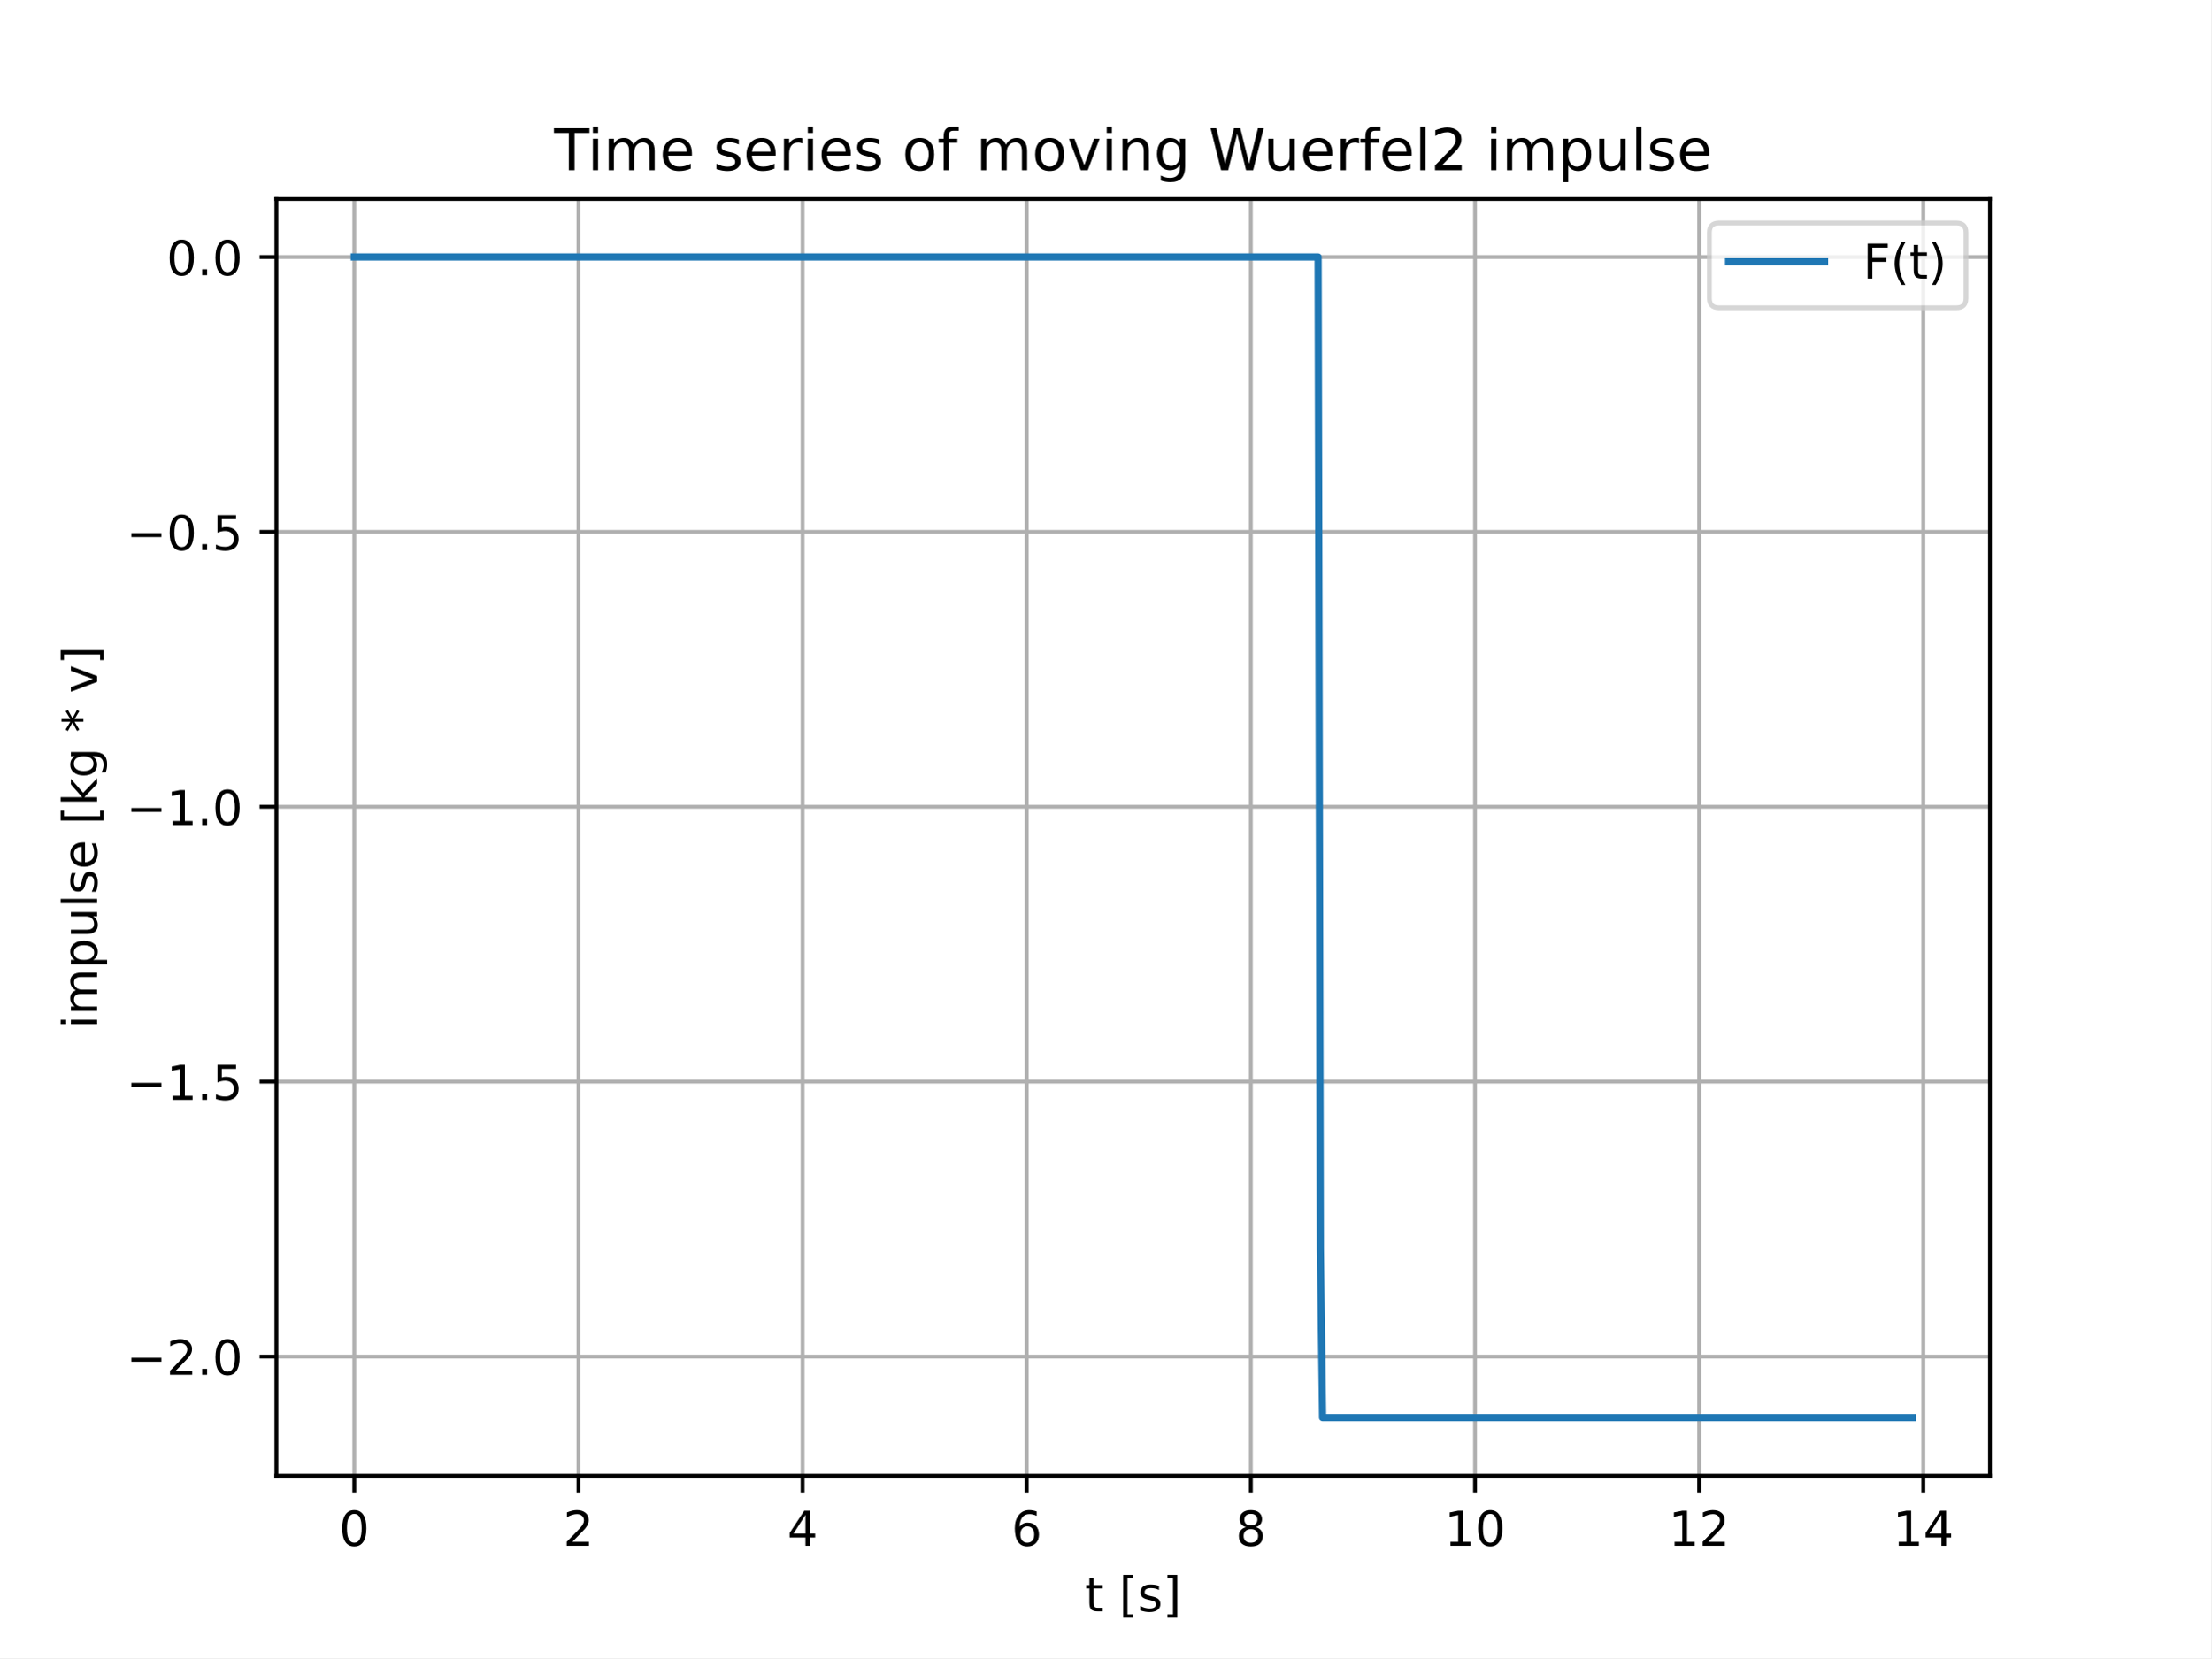
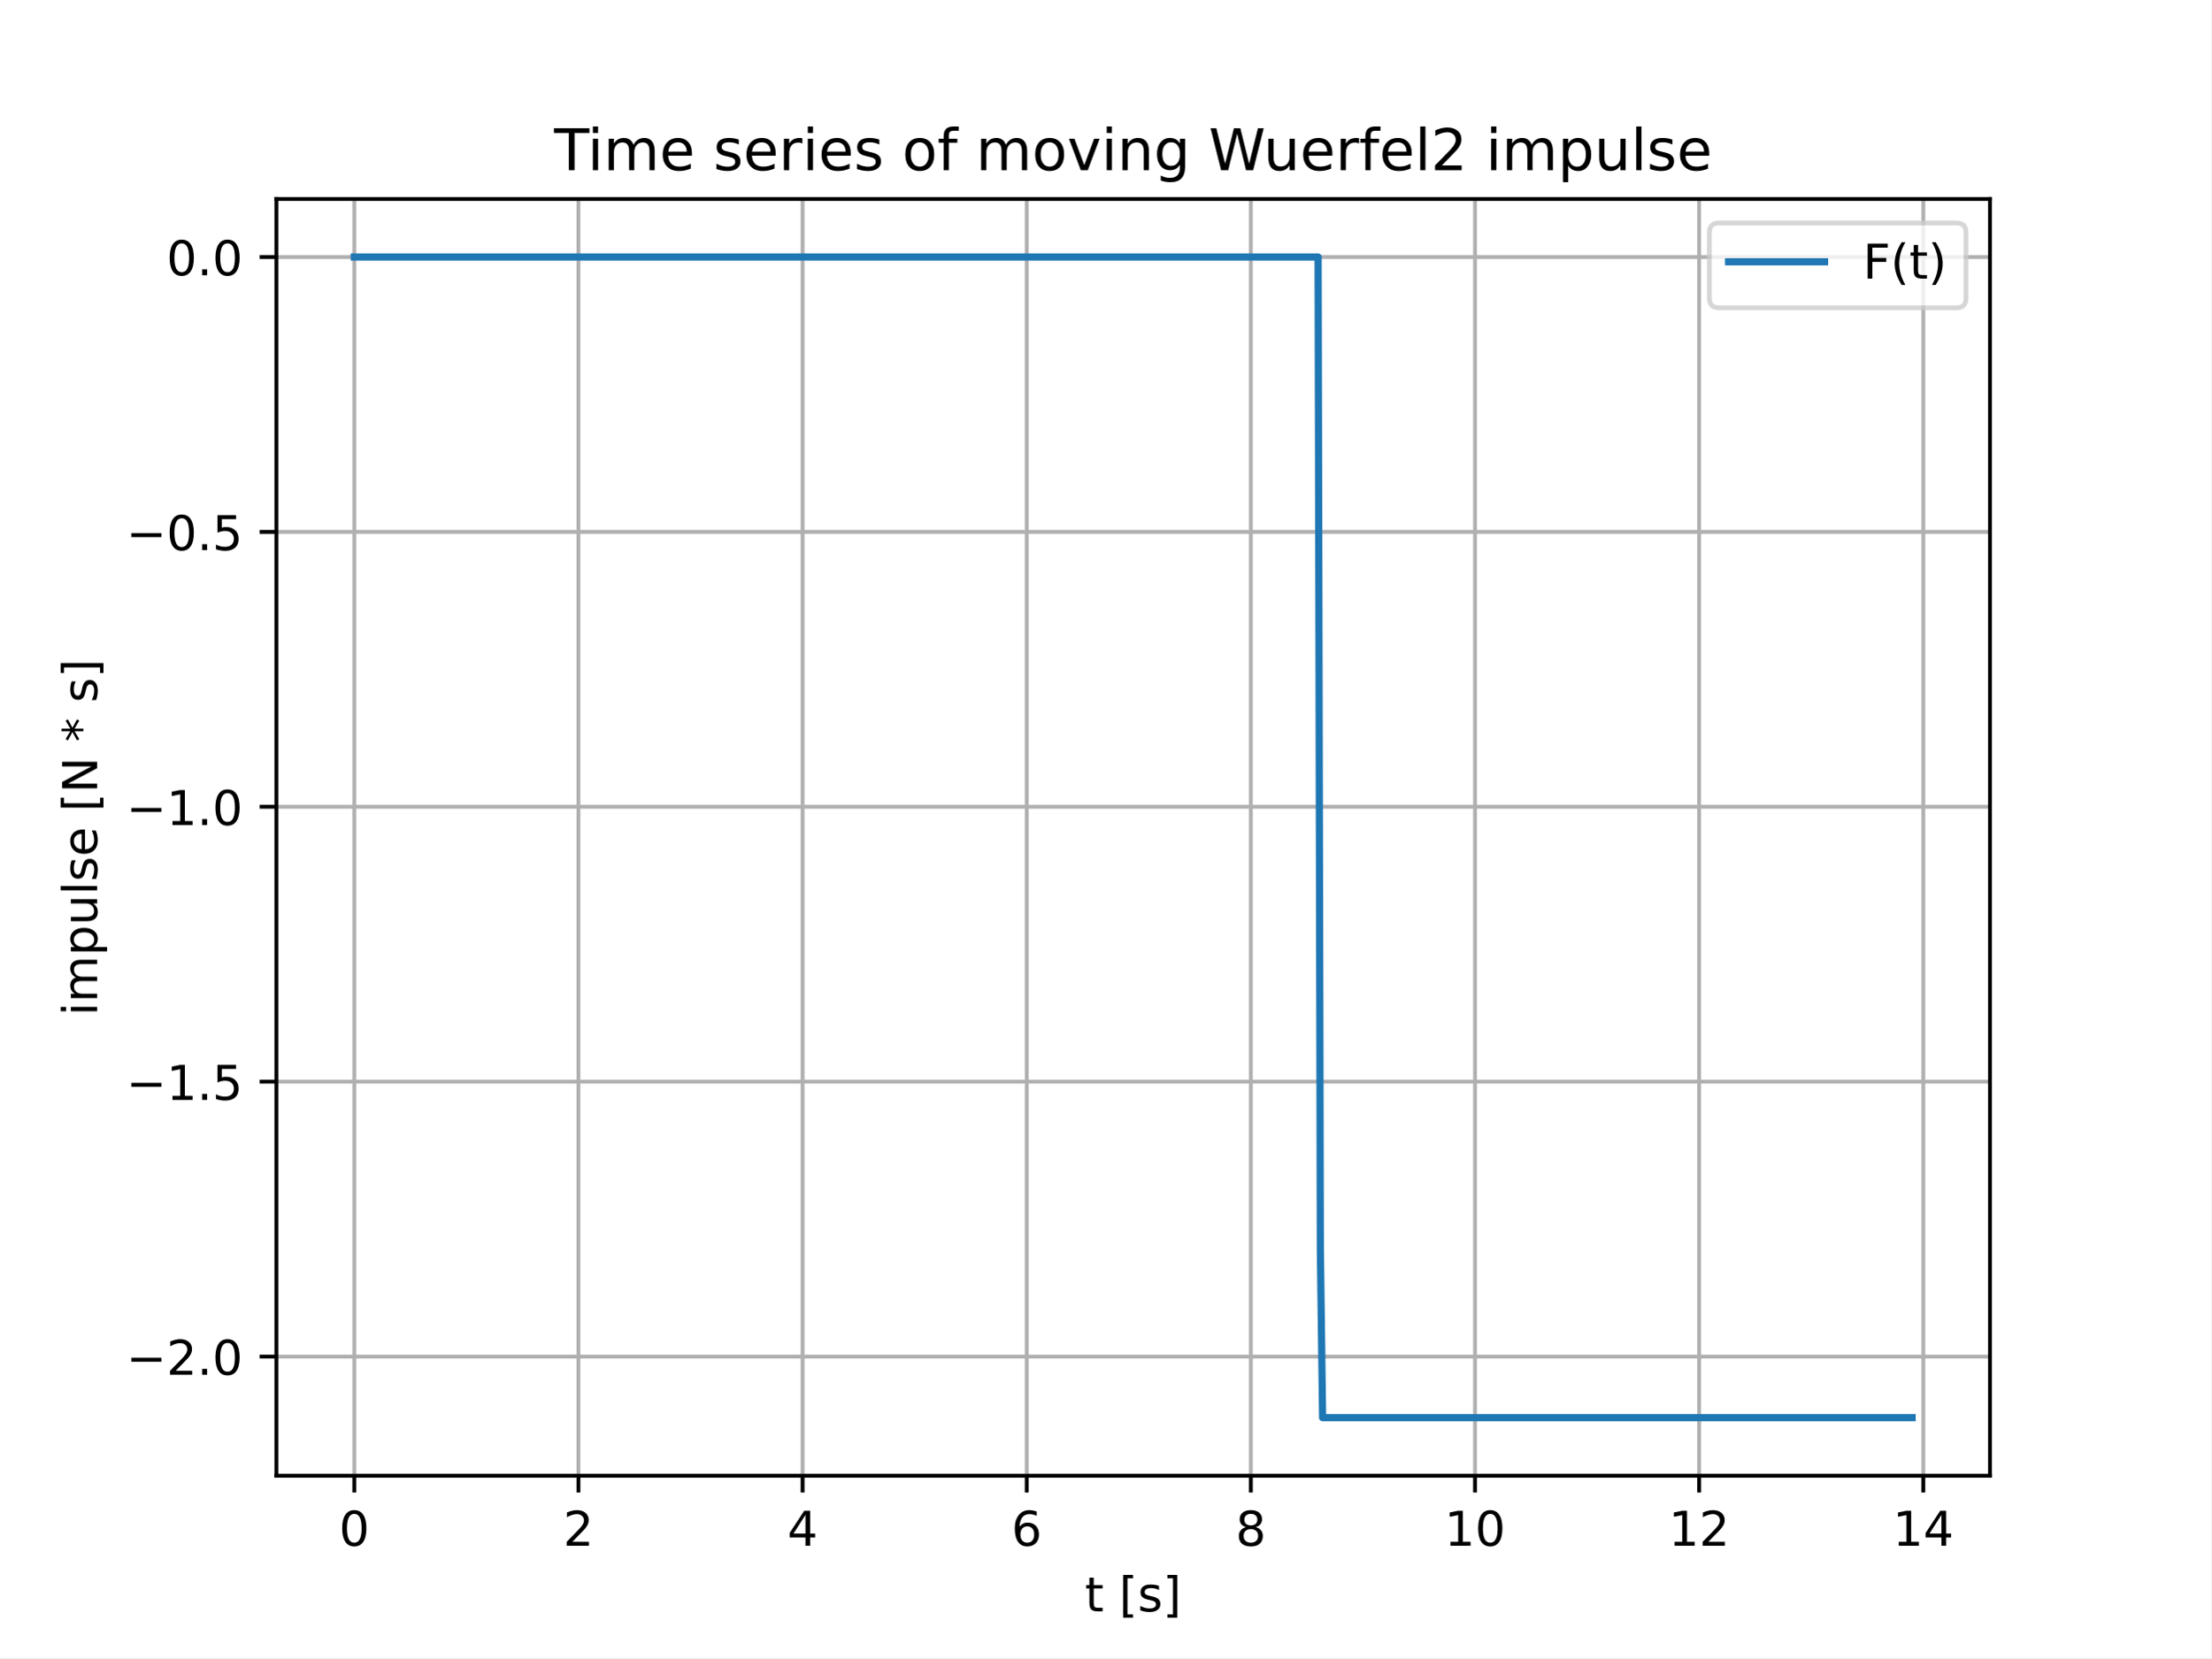
<svg xmlns="http://www.w3.org/2000/svg" xmlns:xlink="http://www.w3.org/1999/xlink" width="460.8pt" height="345.6pt" viewBox="0 0 460.8 345.6" version="1.1">
  <defs>
    <style type="text/css">*{stroke-linejoin: round; stroke-linecap: butt}</style>
  </defs>
  <g id="figure_1">
    <g id="patch_1">
      <path d="M 0 345.6  L 460.8 345.6  L 460.8 0  L 0 0  z " style="fill: #ffffff" />
    </g>
    <g id="axes_1">
      <g id="patch_2">
        <path d="M 57.6 307.584  L 414.72 307.584  L 414.72 41.472  L 57.6 41.472  z " style="fill: #ffffff" />
      </g>
      <g id="matplotlib.axis_1">
        <g id="xtick_1">
          <g id="line2d_1">
-             <path d="M 73.833 307.584  L 73.833 41.472  " clip-path="url(#p57dca1e21e)" style="fill: none; stroke: #b0b0b0; stroke-width: 0.8; stroke-linecap: square" />
+             <path d="M 73.833 307.584  L 73.833 41.472  " clip-path="url(#pdcf7d4b71a)" style="fill: none; stroke: #b0b0b0; stroke-width: 0.8; stroke-linecap: square" />
          </g>
          <g id="line2d_2">
            <defs>
-               <path id="ma1b59cd57a" d="M 0 0  L 0 3.5  " style="stroke: #000000; stroke-width: 0.8" />
+               <path id="m8718cb7ab6" d="M 0 0  L 0 3.5  " style="stroke: #000000; stroke-width: 0.8" />
            </defs>
            <g>
-               <use xlink:href="#ma1b59cd57a" x="73.833" y="307.584" style="stroke: #000000; stroke-width: 0.8" />
+               <use xlink:href="#m8718cb7ab6" x="73.833" y="307.584" style="stroke: #000000; stroke-width: 0.8" />
            </g>
          </g>
          <g id="text_1">
            <g transform="translate(70.65148 322.1824) scale(0.1 -0.1)">
              <defs>
                <path id="DejaVuSans-30" d="M 2034 4250  Q 1547 4250 1301 3770  Q 1056 3291 1056 2328  Q 1056 1369 1301 889  Q 1547 409 2034 409  Q 2525 409 2770 889  Q 3016 1369 3016 2328  Q 3016 3291 2770 3770  Q 2525 4250 2034 4250  z M 2034 4750  Q 2819 4750 3233 4129  Q 3647 3509 3647 2328  Q 3647 1150 3233 529  Q 2819 -91 2034 -91  Q 1250 -91 836 529  Q 422 1150 422 2328  Q 422 3509 836 4129  Q 1250 4750 2034 4750  z " transform="scale(0.015625)" />
              </defs>
              <use xlink:href="#DejaVuSans-30" />
            </g>
          </g>
        </g>
        <g id="xtick_2">
          <g id="line2d_3">
-             <path d="M 120.546 307.584  L 120.546 41.472  " clip-path="url(#p57dca1e21e)" style="fill: none; stroke: #b0b0b0; stroke-width: 0.8; stroke-linecap: square" />
+             <path d="M 120.546 307.584  L 120.546 41.472  " clip-path="url(#pdcf7d4b71a)" style="fill: none; stroke: #b0b0b0; stroke-width: 0.8; stroke-linecap: square" />
          </g>
          <g id="line2d_4">
            <g>
-               <use xlink:href="#ma1b59cd57a" x="120.546" y="307.584" style="stroke: #000000; stroke-width: 0.8" />
+               <use xlink:href="#m8718cb7ab6" x="120.546" y="307.584" style="stroke: #000000; stroke-width: 0.8" />
            </g>
          </g>
          <g id="text_2">
            <g transform="translate(117.3644 322.1824) scale(0.1 -0.1)">
              <defs>
                <path id="DejaVuSans-32" d="M 1228 531  L 3431 531  L 3431 0  L 469 0  L 469 531  Q 828 903 1448 1529  Q 2069 2156 2228 2338  Q 2531 2678 2651 2914  Q 2772 3150 2772 3378  Q 2772 3750 2511 3984  Q 2250 4219 1831 4219  Q 1534 4219 1204 4116  Q 875 4013 500 3803  L 500 4441  Q 881 4594 1212 4672  Q 1544 4750 1819 4750  Q 2544 4750 2975 4387  Q 3406 4025 3406 3419  Q 3406 3131 3298 2873  Q 3191 2616 2906 2266  Q 2828 2175 2409 1742  Q 1991 1309 1228 531  z " transform="scale(0.015625)" />
              </defs>
              <use xlink:href="#DejaVuSans-32" />
            </g>
          </g>
        </g>
        <g id="xtick_3">
          <g id="line2d_5">
-             <path d="M 167.258 307.584  L 167.258 41.472  " clip-path="url(#p57dca1e21e)" style="fill: none; stroke: #b0b0b0; stroke-width: 0.8; stroke-linecap: square" />
+             <path d="M 167.258 307.584  L 167.258 41.472  " clip-path="url(#pdcf7d4b71a)" style="fill: none; stroke: #b0b0b0; stroke-width: 0.8; stroke-linecap: square" />
          </g>
          <g id="line2d_6">
            <g>
-               <use xlink:href="#ma1b59cd57a" x="167.258" y="307.584" style="stroke: #000000; stroke-width: 0.8" />
+               <use xlink:href="#m8718cb7ab6" x="167.258" y="307.584" style="stroke: #000000; stroke-width: 0.8" />
            </g>
          </g>
          <g id="text_3">
            <g transform="translate(164.0772 322.1824) scale(0.1 -0.1)">
              <defs>
                <path id="DejaVuSans-34" d="M 2419 4116  L 825 1625  L 2419 1625  L 2419 4116  z M 2253 4666  L 3047 4666  L 3047 1625  L 3713 1625  L 3713 1100  L 3047 1100  L 3047 0  L 2419 0  L 2419 1100  L 313 1100  L 313 1709  L 2253 4666  z " transform="scale(0.015625)" />
              </defs>
              <use xlink:href="#DejaVuSans-34" />
            </g>
          </g>
        </g>
        <g id="xtick_4">
          <g id="line2d_7">
-             <path d="M 213.971 307.584  L 213.971 41.472  " clip-path="url(#p57dca1e21e)" style="fill: none; stroke: #b0b0b0; stroke-width: 0.8; stroke-linecap: square" />
+             <path d="M 213.971 307.584  L 213.971 41.472  " clip-path="url(#pdcf7d4b71a)" style="fill: none; stroke: #b0b0b0; stroke-width: 0.8; stroke-linecap: square" />
          </g>
          <g id="line2d_8">
            <g>
-               <use xlink:href="#ma1b59cd57a" x="213.971" y="307.584" style="stroke: #000000; stroke-width: 0.8" />
+               <use xlink:href="#m8718cb7ab6" x="213.971" y="307.584" style="stroke: #000000; stroke-width: 0.8" />
            </g>
          </g>
          <g id="text_4">
            <g transform="translate(210.7901 322.1824) scale(0.1 -0.1)">
              <defs>
                <path id="DejaVuSans-36" d="M 2113 2584  Q 1688 2584 1439 2293  Q 1191 2003 1191 1497  Q 1191 994 1439 701  Q 1688 409 2113 409  Q 2538 409 2786 701  Q 3034 994 3034 1497  Q 3034 2003 2786 2293  Q 2538 2584 2113 2584  z M 3366 4563  L 3366 3988  Q 3128 4100 2886 4159  Q 2644 4219 2406 4219  Q 1781 4219 1451 3797  Q 1122 3375 1075 2522  Q 1259 2794 1537 2939  Q 1816 3084 2150 3084  Q 2853 3084 3261 2657  Q 3669 2231 3669 1497  Q 3669 778 3244 343  Q 2819 -91 2113 -91  Q 1303 -91 875 529  Q 447 1150 447 2328  Q 447 3434 972 4092  Q 1497 4750 2381 4750  Q 2619 4750 2861 4703  Q 3103 4656 3366 4563  z " transform="scale(0.015625)" />
              </defs>
              <use xlink:href="#DejaVuSans-36" />
            </g>
          </g>
        </g>
        <g id="xtick_5">
          <g id="line2d_9">
-             <path d="M 260.684 307.584  L 260.684 41.472  " clip-path="url(#p57dca1e21e)" style="fill: none; stroke: #b0b0b0; stroke-width: 0.8; stroke-linecap: square" />
+             <path d="M 260.684 307.584  L 260.684 41.472  " clip-path="url(#pdcf7d4b71a)" style="fill: none; stroke: #b0b0b0; stroke-width: 0.8; stroke-linecap: square" />
          </g>
          <g id="line2d_10">
            <g>
-               <use xlink:href="#ma1b59cd57a" x="260.684" y="307.584" style="stroke: #000000; stroke-width: 0.8" />
+               <use xlink:href="#m8718cb7ab6" x="260.684" y="307.584" style="stroke: #000000; stroke-width: 0.8" />
            </g>
          </g>
          <g id="text_5">
            <g transform="translate(257.503 322.1824) scale(0.1 -0.1)">
              <defs>
                <path id="DejaVuSans-38" d="M 2034 2216  Q 1584 2216 1326 1975  Q 1069 1734 1069 1313  Q 1069 891 1326 650  Q 1584 409 2034 409  Q 2484 409 2743 651  Q 3003 894 3003 1313  Q 3003 1734 2745 1975  Q 2488 2216 2034 2216  z M 1403 2484  Q 997 2584 770 2862  Q 544 3141 544 3541  Q 544 4100 942 4425  Q 1341 4750 2034 4750  Q 2731 4750 3128 4425  Q 3525 4100 3525 3541  Q 3525 3141 3298 2862  Q 3072 2584 2669 2484  Q 3125 2378 3379 2068  Q 3634 1759 3634 1313  Q 3634 634 3220 271  Q 2806 -91 2034 -91  Q 1263 -91 848 271  Q 434 634 434 1313  Q 434 1759 690 2068  Q 947 2378 1403 2484  z M 1172 3481  Q 1172 3119 1398 2916  Q 1625 2713 2034 2713  Q 2441 2713 2670 2916  Q 2900 3119 2900 3481  Q 2900 3844 2670 4047  Q 2441 4250 2034 4250  Q 1625 4250 1398 4047  Q 1172 3844 1172 3481  z " transform="scale(0.015625)" />
              </defs>
              <use xlink:href="#DejaVuSans-38" />
            </g>
          </g>
        </g>
        <g id="xtick_6">
          <g id="line2d_11">
-             <path d="M 307.397 307.584  L 307.397 41.472  " clip-path="url(#p57dca1e21e)" style="fill: none; stroke: #b0b0b0; stroke-width: 0.8; stroke-linecap: square" />
+             <path d="M 307.397 307.584  L 307.397 41.472  " clip-path="url(#pdcf7d4b71a)" style="fill: none; stroke: #b0b0b0; stroke-width: 0.8; stroke-linecap: square" />
          </g>
          <g id="line2d_12">
            <g>
-               <use xlink:href="#ma1b59cd57a" x="307.397" y="307.584" style="stroke: #000000; stroke-width: 0.8" />
+               <use xlink:href="#m8718cb7ab6" x="307.397" y="307.584" style="stroke: #000000; stroke-width: 0.8" />
            </g>
          </g>
          <g id="text_6">
            <g transform="translate(301.0346 322.1824) scale(0.1 -0.1)">
              <defs>
                <path id="DejaVuSans-31" d="M 794 531  L 1825 531  L 1825 4091  L 703 3866  L 703 4441  L 1819 4666  L 2450 4666  L 2450 531  L 3481 531  L 3481 0  L 794 0  L 794 531  z " transform="scale(0.015625)" />
              </defs>
              <use xlink:href="#DejaVuSans-31" />
              <use xlink:href="#DejaVuSans-30" x="63.623" />
            </g>
          </g>
        </g>
        <g id="xtick_7">
          <g id="line2d_13">
-             <path d="M 354.11 307.584  L 354.11 41.472  " clip-path="url(#p57dca1e21e)" style="fill: none; stroke: #b0b0b0; stroke-width: 0.8; stroke-linecap: square" />
+             <path d="M 354.11 307.584  L 354.11 41.472  " clip-path="url(#pdcf7d4b71a)" style="fill: none; stroke: #b0b0b0; stroke-width: 0.8; stroke-linecap: square" />
          </g>
          <g id="line2d_14">
            <g>
-               <use xlink:href="#ma1b59cd57a" x="354.11" y="307.584" style="stroke: #000000; stroke-width: 0.8" />
+               <use xlink:href="#m8718cb7ab6" x="354.11" y="307.584" style="stroke: #000000; stroke-width: 0.8" />
            </g>
          </g>
          <g id="text_7">
            <g transform="translate(347.7475 322.1824) scale(0.1 -0.1)">
              <use xlink:href="#DejaVuSans-31" />
              <use xlink:href="#DejaVuSans-32" x="63.623" />
            </g>
          </g>
        </g>
        <g id="xtick_8">
          <g id="line2d_15">
-             <path d="M 400.823 307.584  L 400.823 41.472  " clip-path="url(#p57dca1e21e)" style="fill: none; stroke: #b0b0b0; stroke-width: 0.8; stroke-linecap: square" />
+             <path d="M 400.823 307.584  L 400.823 41.472  " clip-path="url(#pdcf7d4b71a)" style="fill: none; stroke: #b0b0b0; stroke-width: 0.8; stroke-linecap: square" />
          </g>
          <g id="line2d_16">
            <g>
-               <use xlink:href="#ma1b59cd57a" x="400.823" y="307.584" style="stroke: #000000; stroke-width: 0.8" />
+               <use xlink:href="#m8718cb7ab6" x="400.823" y="307.584" style="stroke: #000000; stroke-width: 0.8" />
            </g>
          </g>
          <g id="text_8">
            <g transform="translate(394.4604 322.1824) scale(0.1 -0.1)">
              <use xlink:href="#DejaVuSans-31" />
              <use xlink:href="#DejaVuSans-34" x="63.623" />
            </g>
          </g>
        </g>
        <g id="text_9">
          <g transform="translate(226.1045 335.8606) scale(0.1 -0.1)">
            <defs>
              <path id="DejaVuSans-74" d="M 1172 4494  L 1172 3500  L 2356 3500  L 2356 3053  L 1172 3053  L 1172 1153  Q 1172 725 1289 603  Q 1406 481 1766 481  L 2356 481  L 2356 0  L 1766 0  Q 1100 0 847 248  Q 594 497 594 1153  L 594 3053  L 172 3053  L 172 3500  L 594 3500  L 594 4494  L 1172 4494  z " transform="scale(0.015625)" />
              <path id="DejaVuSans-20" transform="scale(0.015625)" />
              <path id="DejaVuSans-5b" d="M 550 4863  L 1875 4863  L 1875 4416  L 1125 4416  L 1125 -397  L 1875 -397  L 1875 -844  L 550 -844  L 550 4863  z " transform="scale(0.015625)" />
              <path id="DejaVuSans-73" d="M 2834 3397  L 2834 2853  Q 2591 2978 2328 3040  Q 2066 3103 1784 3103  Q 1356 3103 1142 2972  Q 928 2841 928 2578  Q 928 2378 1081 2264  Q 1234 2150 1697 2047  L 1894 2003  Q 2506 1872 2764 1633  Q 3022 1394 3022 966  Q 3022 478 2636 193  Q 2250 -91 1575 -91  Q 1294 -91 989 -36  Q 684 19 347 128  L 347 722  Q 666 556 975 473  Q 1284 391 1588 391  Q 1994 391 2212 530  Q 2431 669 2431 922  Q 2431 1156 2273 1281  Q 2116 1406 1581 1522  L 1381 1569  Q 847 1681 609 1914  Q 372 2147 372 2553  Q 372 3047 722 3315  Q 1072 3584 1716 3584  Q 2034 3584 2315 3537  Q 2597 3491 2834 3397  z " transform="scale(0.015625)" />
              <path id="DejaVuSans-5d" d="M 1947 4863  L 1947 -844  L 622 -844  L 622 -397  L 1369 -397  L 1369 4416  L 622 4416  L 622 4863  L 1947 4863  z " transform="scale(0.015625)" />
            </defs>
            <use xlink:href="#DejaVuSans-74" />
            <use xlink:href="#DejaVuSans-20" x="39.209" />
            <use xlink:href="#DejaVuSans-5b" x="70.996" />
            <use xlink:href="#DejaVuSans-73" x="110.01" />
            <use xlink:href="#DejaVuSans-5d" x="162.109" />
          </g>
        </g>
      </g>
      <g id="matplotlib.axis_2">
        <g id="ytick_1">
          <g id="line2d_17">
-             <path d="M 57.6 282.748  L 414.72 282.748  " clip-path="url(#p57dca1e21e)" style="fill: none; stroke: #b0b0b0; stroke-width: 0.8; stroke-linecap: square" />
+             <path d="M 57.6 282.748  L 414.72 282.748  " clip-path="url(#pdcf7d4b71a)" style="fill: none; stroke: #b0b0b0; stroke-width: 0.8; stroke-linecap: square" />
          </g>
          <g id="line2d_18">
            <defs>
-               <path id="m0ef89dd541" d="M 0 0  L -3.5 0  " style="stroke: #000000; stroke-width: 0.8" />
+               <path id="mb88dc0089f" d="M 0 0  L -3.5 0  " style="stroke: #000000; stroke-width: 0.8" />
            </defs>
            <g>
-               <use xlink:href="#m0ef89dd541" x="57.6" y="282.748" style="stroke: #000000; stroke-width: 0.8" />
+               <use xlink:href="#mb88dc0089f" x="57.6" y="282.748" style="stroke: #000000; stroke-width: 0.8" />
            </g>
          </g>
          <g id="text_10">
            <g transform="translate(26.31719 286.5475) scale(0.1 -0.1)">
              <defs>
                <path id="DejaVuSans-2212" d="M 678 2272  L 4684 2272  L 4684 1741  L 678 1741  L 678 2272  z " transform="scale(0.015625)" />
                <path id="DejaVuSans-2e" d="M 684 794  L 1344 794  L 1344 0  L 684 0  L 684 794  z " transform="scale(0.015625)" />
              </defs>
              <use xlink:href="#DejaVuSans-2212" />
              <use xlink:href="#DejaVuSans-32" x="83.789" />
              <use xlink:href="#DejaVuSans-2e" x="147.412" />
              <use xlink:href="#DejaVuSans-30" x="179.199" />
            </g>
          </g>
        </g>
        <g id="ytick_2">
          <g id="line2d_19">
-             <path d="M 57.6 225.453  L 414.72 225.453  " clip-path="url(#p57dca1e21e)" style="fill: none; stroke: #b0b0b0; stroke-width: 0.8; stroke-linecap: square" />
+             <path d="M 57.6 225.453  L 414.72 225.453  " clip-path="url(#pdcf7d4b71a)" style="fill: none; stroke: #b0b0b0; stroke-width: 0.8; stroke-linecap: square" />
          </g>
          <g id="line2d_20">
            <g>
-               <use xlink:href="#m0ef89dd541" x="57.6" y="225.453" style="stroke: #000000; stroke-width: 0.8" />
+               <use xlink:href="#mb88dc0089f" x="57.6" y="225.453" style="stroke: #000000; stroke-width: 0.8" />
            </g>
          </g>
          <g id="text_11">
            <g transform="translate(26.31719 229.2525) scale(0.1 -0.1)">
              <defs>
                <path id="DejaVuSans-35" d="M 691 4666  L 3169 4666  L 3169 4134  L 1269 4134  L 1269 2991  Q 1406 3038 1543 3061  Q 1681 3084 1819 3084  Q 2600 3084 3056 2656  Q 3513 2228 3513 1497  Q 3513 744 3044 326  Q 2575 -91 1722 -91  Q 1428 -91 1123 -41  Q 819 9 494 109  L 494 744  Q 775 591 1075 516  Q 1375 441 1709 441  Q 2250 441 2565 725  Q 2881 1009 2881 1497  Q 2881 1984 2565 2268  Q 2250 2553 1709 2553  Q 1456 2553 1204 2497  Q 953 2441 691 2322  L 691 4666  z " transform="scale(0.015625)" />
              </defs>
              <use xlink:href="#DejaVuSans-2212" />
              <use xlink:href="#DejaVuSans-31" x="83.789" />
              <use xlink:href="#DejaVuSans-2e" x="147.412" />
              <use xlink:href="#DejaVuSans-35" x="179.199" />
            </g>
          </g>
        </g>
        <g id="ytick_3">
          <g id="line2d_21">
-             <path d="M 57.6 168.158  L 414.72 168.158  " clip-path="url(#p57dca1e21e)" style="fill: none; stroke: #b0b0b0; stroke-width: 0.8; stroke-linecap: square" />
+             <path d="M 57.6 168.158  L 414.72 168.158  " clip-path="url(#pdcf7d4b71a)" style="fill: none; stroke: #b0b0b0; stroke-width: 0.8; stroke-linecap: square" />
          </g>
          <g id="line2d_22">
            <g>
-               <use xlink:href="#m0ef89dd541" x="57.6" y="168.158" style="stroke: #000000; stroke-width: 0.8" />
+               <use xlink:href="#mb88dc0089f" x="57.6" y="168.158" style="stroke: #000000; stroke-width: 0.8" />
            </g>
          </g>
          <g id="text_12">
            <g transform="translate(26.31719 171.9574) scale(0.1 -0.1)">
              <use xlink:href="#DejaVuSans-2212" />
              <use xlink:href="#DejaVuSans-31" x="83.789" />
              <use xlink:href="#DejaVuSans-2e" x="147.412" />
              <use xlink:href="#DejaVuSans-30" x="179.199" />
            </g>
          </g>
        </g>
        <g id="ytick_4">
          <g id="line2d_23">
-             <path d="M 57.6 110.863  L 414.72 110.863  " clip-path="url(#p57dca1e21e)" style="fill: none; stroke: #b0b0b0; stroke-width: 0.8; stroke-linecap: square" />
+             <path d="M 57.6 110.863  L 414.72 110.863  " clip-path="url(#pdcf7d4b71a)" style="fill: none; stroke: #b0b0b0; stroke-width: 0.8; stroke-linecap: square" />
          </g>
          <g id="line2d_24">
            <g>
-               <use xlink:href="#m0ef89dd541" x="57.6" y="110.863" style="stroke: #000000; stroke-width: 0.8" />
+               <use xlink:href="#mb88dc0089f" x="57.6" y="110.863" style="stroke: #000000; stroke-width: 0.8" />
            </g>
          </g>
          <g id="text_13">
            <g transform="translate(26.31719 114.6623) scale(0.1 -0.1)">
              <use xlink:href="#DejaVuSans-2212" />
              <use xlink:href="#DejaVuSans-30" x="83.789" />
              <use xlink:href="#DejaVuSans-2e" x="147.412" />
              <use xlink:href="#DejaVuSans-35" x="179.199" />
            </g>
          </g>
        </g>
        <g id="ytick_5">
          <g id="line2d_25">
-             <path d="M 57.6 53.568  L 414.72 53.568  " clip-path="url(#p57dca1e21e)" style="fill: none; stroke: #b0b0b0; stroke-width: 0.8; stroke-linecap: square" />
+             <path d="M 57.6 53.568  L 414.72 53.568  " clip-path="url(#pdcf7d4b71a)" style="fill: none; stroke: #b0b0b0; stroke-width: 0.8; stroke-linecap: square" />
          </g>
          <g id="line2d_26">
            <g>
-               <use xlink:href="#m0ef89dd541" x="57.6" y="53.568" style="stroke: #000000; stroke-width: 0.8" />
+               <use xlink:href="#mb88dc0089f" x="57.6" y="53.568" style="stroke: #000000; stroke-width: 0.8" />
            </g>
          </g>
          <g id="text_14">
            <g transform="translate(34.69687 57.36722) scale(0.1 -0.1)">
              <use xlink:href="#DejaVuSans-30" />
              <use xlink:href="#DejaVuSans-2e" x="63.623" />
              <use xlink:href="#DejaVuSans-30" x="95.41" />
            </g>
          </g>
        </g>
        <g id="text_15">
-           <g transform="translate(20.2375 214.3983) rotate(-90) scale(0.1 -0.1)">
+           <g transform="translate(20.2375 211.7147) rotate(-90) scale(0.1 -0.1)">
            <defs>
              <path id="DejaVuSans-69" d="M 603 3500  L 1178 3500  L 1178 0  L 603 0  L 603 3500  z M 603 4863  L 1178 4863  L 1178 4134  L 603 4134  L 603 4863  z " transform="scale(0.015625)" />
              <path id="DejaVuSans-6d" d="M 3328 2828  Q 3544 3216 3844 3400  Q 4144 3584 4550 3584  Q 5097 3584 5394 3201  Q 5691 2819 5691 2113  L 5691 0  L 5113 0  L 5113 2094  Q 5113 2597 4934 2840  Q 4756 3084 4391 3084  Q 3944 3084 3684 2787  Q 3425 2491 3425 1978  L 3425 0  L 2847 0  L 2847 2094  Q 2847 2600 2669 2842  Q 2491 3084 2119 3084  Q 1678 3084 1418 2786  Q 1159 2488 1159 1978  L 1159 0  L 581 0  L 581 3500  L 1159 3500  L 1159 2956  Q 1356 3278 1631 3431  Q 1906 3584 2284 3584  Q 2666 3584 2933 3390  Q 3200 3197 3328 2828  z " transform="scale(0.015625)" />
              <path id="DejaVuSans-70" d="M 1159 525  L 1159 -1331  L 581 -1331  L 581 3500  L 1159 3500  L 1159 2969  Q 1341 3281 1617 3432  Q 1894 3584 2278 3584  Q 2916 3584 3314 3078  Q 3713 2572 3713 1747  Q 3713 922 3314 415  Q 2916 -91 2278 -91  Q 1894 -91 1617 61  Q 1341 213 1159 525  z M 3116 1747  Q 3116 2381 2855 2742  Q 2594 3103 2138 3103  Q 1681 3103 1420 2742  Q 1159 2381 1159 1747  Q 1159 1113 1420 752  Q 1681 391 2138 391  Q 2594 391 2855 752  Q 3116 1113 3116 1747  z " transform="scale(0.015625)" />
              <path id="DejaVuSans-75" d="M 544 1381  L 544 3500  L 1119 3500  L 1119 1403  Q 1119 906 1312 657  Q 1506 409 1894 409  Q 2359 409 2629 706  Q 2900 1003 2900 1516  L 2900 3500  L 3475 3500  L 3475 0  L 2900 0  L 2900 538  Q 2691 219 2414 64  Q 2138 -91 1772 -91  Q 1169 -91 856 284  Q 544 659 544 1381  z M 1991 3584  L 1991 3584  z " transform="scale(0.015625)" />
              <path id="DejaVuSans-6c" d="M 603 4863  L 1178 4863  L 1178 0  L 603 0  L 603 4863  z " transform="scale(0.015625)" />
              <path id="DejaVuSans-65" d="M 3597 1894  L 3597 1613  L 953 1613  Q 991 1019 1311 708  Q 1631 397 2203 397  Q 2534 397 2845 478  Q 3156 559 3463 722  L 3463 178  Q 3153 47 2828 -22  Q 2503 -91 2169 -91  Q 1331 -91 842 396  Q 353 884 353 1716  Q 353 2575 817 3079  Q 1281 3584 2069 3584  Q 2775 3584 3186 3129  Q 3597 2675 3597 1894  z M 3022 2063  Q 3016 2534 2758 2815  Q 2500 3097 2075 3097  Q 1594 3097 1305 2825  Q 1016 2553 972 2059  L 3022 2063  z " transform="scale(0.015625)" />
-               <path id="DejaVuSans-6b" d="M 581 4863  L 1159 4863  L 1159 1991  L 2875 3500  L 3609 3500  L 1753 1863  L 3688 0  L 2938 0  L 1159 1709  L 1159 0  L 581 0  L 581 4863  z " transform="scale(0.015625)" />
-               <path id="DejaVuSans-67" d="M 2906 1791  Q 2906 2416 2648 2759  Q 2391 3103 1925 3103  Q 1463 3103 1205 2759  Q 947 2416 947 1791  Q 947 1169 1205 825  Q 1463 481 1925 481  Q 2391 481 2648 825  Q 2906 1169 2906 1791  z M 3481 434  Q 3481 -459 3084 -895  Q 2688 -1331 1869 -1331  Q 1566 -1331 1297 -1286  Q 1028 -1241 775 -1147  L 775 -588  Q 1028 -725 1275 -790  Q 1522 -856 1778 -856  Q 2344 -856 2625 -561  Q 2906 -266 2906 331  L 2906 616  Q 2728 306 2450 153  Q 2172 0 1784 0  Q 1141 0 747 490  Q 353 981 353 1791  Q 353 2603 747 3093  Q 1141 3584 1784 3584  Q 2172 3584 2450 3431  Q 2728 3278 2906 2969  L 2906 3500  L 3481 3500  L 3481 434  z " transform="scale(0.015625)" />
+               <path id="DejaVuSans-4e" d="M 628 4666  L 1478 4666  L 3547 763  L 3547 4666  L 4159 4666  L 4159 0  L 3309 0  L 1241 3903  L 1241 0  L 628 0  L 628 4666  z " transform="scale(0.015625)" />
              <path id="DejaVuSans-2a" d="M 3009 3897  L 1888 3291  L 3009 2681  L 2828 2375  L 1778 3009  L 1778 1831  L 1422 1831  L 1422 3009  L 372 2375  L 191 2681  L 1313 3291  L 191 3897  L 372 4206  L 1422 3572  L 1422 4750  L 1778 4750  L 1778 3572  L 2828 4206  L 3009 3897  z " transform="scale(0.015625)" />
-               <path id="DejaVuSans-76" d="M 191 3500  L 800 3500  L 1894 563  L 2988 3500  L 3597 3500  L 2284 0  L 1503 0  L 191 3500  z " transform="scale(0.015625)" />
            </defs>
            <use xlink:href="#DejaVuSans-69" />
            <use xlink:href="#DejaVuSans-6d" x="27.783" />
            <use xlink:href="#DejaVuSans-70" x="125.195" />
            <use xlink:href="#DejaVuSans-75" x="188.672" />
            <use xlink:href="#DejaVuSans-6c" x="252.051" />
            <use xlink:href="#DejaVuSans-73" x="279.834" />
            <use xlink:href="#DejaVuSans-65" x="331.934" />
            <use xlink:href="#DejaVuSans-20" x="393.457" />
            <use xlink:href="#DejaVuSans-5b" x="425.244" />
-             <use xlink:href="#DejaVuSans-6b" x="464.258" />
-             <use xlink:href="#DejaVuSans-67" x="522.168" />
-             <use xlink:href="#DejaVuSans-20" x="585.645" />
-             <use xlink:href="#DejaVuSans-2a" x="617.432" />
-             <use xlink:href="#DejaVuSans-20" x="667.432" />
-             <use xlink:href="#DejaVuSans-76" x="699.219" />
-             <use xlink:href="#DejaVuSans-5d" x="758.398" />
+             <use xlink:href="#DejaVuSans-4e" x="464.258" />
+             <use xlink:href="#DejaVuSans-20" x="539.062" />
+             <use xlink:href="#DejaVuSans-2a" x="570.85" />
+             <use xlink:href="#DejaVuSans-20" x="620.85" />
+             <use xlink:href="#DejaVuSans-73" x="652.637" />
+             <use xlink:href="#DejaVuSans-5d" x="704.736" />
          </g>
        </g>
      </g>
      <g id="line2d_27">
-         <path d="M 73.833 53.568  L 274.698 53.568  L 275.165 260.406  L 275.632 295.488  L 398.487 295.488  L 398.487 295.488  " clip-path="url(#p57dca1e21e)" style="fill: none; stroke: #1f77b4; stroke-width: 1.5; stroke-linecap: square" />
+         <path d="M 73.833 53.568  L 274.698 53.568  L 275.165 260.406  L 275.632 295.488  L 398.487 295.488  L 398.487 295.488  " clip-path="url(#pdcf7d4b71a)" style="fill: none; stroke: #1f77b4; stroke-width: 1.5; stroke-linecap: square" />
      </g>
      <g id="patch_3">
        <path d="M 57.6 307.584  L 57.6 41.472  " style="fill: none; stroke: #000000; stroke-width: 0.8; stroke-linejoin: miter; stroke-linecap: square" />
      </g>
      <g id="patch_4">
        <path d="M 414.72 307.584  L 414.72 41.472  " style="fill: none; stroke: #000000; stroke-width: 0.8; stroke-linejoin: miter; stroke-linecap: square" />
      </g>
      <g id="patch_5">
        <path d="M 57.6 307.584  L 414.72 307.584  " style="fill: none; stroke: #000000; stroke-width: 0.8; stroke-linejoin: miter; stroke-linecap: square" />
      </g>
      <g id="patch_6">
        <path d="M 57.6 41.472  L 414.72 41.472  " style="fill: none; stroke: #000000; stroke-width: 0.8; stroke-linejoin: miter; stroke-linecap: square" />
      </g>
      <g id="text_16">
        <g transform="translate(115.4766 35.472) scale(0.12 -0.12)">
          <defs>
            <path id="DejaVuSans-54" d="M -19 4666  L 3928 4666  L 3928 4134  L 2272 4134  L 2272 0  L 1638 0  L 1638 4134  L -19 4134  L -19 4666  z " transform="scale(0.015625)" />
            <path id="DejaVuSans-72" d="M 2631 2963  Q 2534 3019 2420 3045  Q 2306 3072 2169 3072  Q 1681 3072 1420 2755  Q 1159 2438 1159 1844  L 1159 0  L 581 0  L 581 3500  L 1159 3500  L 1159 2956  Q 1341 3275 1631 3429  Q 1922 3584 2338 3584  Q 2397 3584 2469 3576  Q 2541 3569 2628 3553  L 2631 2963  z " transform="scale(0.015625)" />
            <path id="DejaVuSans-6f" d="M 1959 3097  Q 1497 3097 1228 2736  Q 959 2375 959 1747  Q 959 1119 1226 758  Q 1494 397 1959 397  Q 2419 397 2687 759  Q 2956 1122 2956 1747  Q 2956 2369 2687 2733  Q 2419 3097 1959 3097  z M 1959 3584  Q 2709 3584 3137 3096  Q 3566 2609 3566 1747  Q 3566 888 3137 398  Q 2709 -91 1959 -91  Q 1206 -91 779 398  Q 353 888 353 1747  Q 353 2609 779 3096  Q 1206 3584 1959 3584  z " transform="scale(0.015625)" />
            <path id="DejaVuSans-66" d="M 2375 4863  L 2375 4384  L 1825 4384  Q 1516 4384 1395 4259  Q 1275 4134 1275 3809  L 1275 3500  L 2222 3500  L 2222 3053  L 1275 3053  L 1275 0  L 697 0  L 697 3053  L 147 3053  L 147 3500  L 697 3500  L 697 3744  Q 697 4328 969 4595  Q 1241 4863 1831 4863  L 2375 4863  z " transform="scale(0.015625)" />
+             <path id="DejaVuSans-76" d="M 191 3500  L 800 3500  L 1894 563  L 2988 3500  L 3597 3500  L 2284 0  L 1503 0  L 191 3500  z " transform="scale(0.015625)" />
            <path id="DejaVuSans-6e" d="M 3513 2113  L 3513 0  L 2938 0  L 2938 2094  Q 2938 2591 2744 2837  Q 2550 3084 2163 3084  Q 1697 3084 1428 2787  Q 1159 2491 1159 1978  L 1159 0  L 581 0  L 581 3500  L 1159 3500  L 1159 2956  Q 1366 3272 1645 3428  Q 1925 3584 2291 3584  Q 2894 3584 3203 3211  Q 3513 2838 3513 2113  z " transform="scale(0.015625)" />
+             <path id="DejaVuSans-67" d="M 2906 1791  Q 2906 2416 2648 2759  Q 2391 3103 1925 3103  Q 1463 3103 1205 2759  Q 947 2416 947 1791  Q 947 1169 1205 825  Q 1463 481 1925 481  Q 2391 481 2648 825  Q 2906 1169 2906 1791  z M 3481 434  Q 3481 -459 3084 -895  Q 2688 -1331 1869 -1331  Q 1566 -1331 1297 -1286  Q 1028 -1241 775 -1147  L 775 -588  Q 1028 -725 1275 -790  Q 1522 -856 1778 -856  Q 2344 -856 2625 -561  Q 2906 -266 2906 331  L 2906 616  Q 2728 306 2450 153  Q 2172 0 1784 0  Q 1141 0 747 490  Q 353 981 353 1791  Q 353 2603 747 3093  Q 1141 3584 1784 3584  Q 2172 3584 2450 3431  Q 2728 3278 2906 2969  L 2906 3500  L 3481 3500  L 3481 434  z " transform="scale(0.015625)" />
            <path id="DejaVuSans-57" d="M 213 4666  L 850 4666  L 1831 722  L 2809 4666  L 3519 4666  L 4500 722  L 5478 4666  L 6119 4666  L 4947 0  L 4153 0  L 3169 4050  L 2175 0  L 1381 0  L 213 4666  z " transform="scale(0.015625)" />
          </defs>
          <use xlink:href="#DejaVuSans-54" />
          <use xlink:href="#DejaVuSans-69" x="57.959" />
          <use xlink:href="#DejaVuSans-6d" x="85.742" />
          <use xlink:href="#DejaVuSans-65" x="183.154" />
          <use xlink:href="#DejaVuSans-20" x="244.678" />
          <use xlink:href="#DejaVuSans-73" x="276.465" />
          <use xlink:href="#DejaVuSans-65" x="328.564" />
          <use xlink:href="#DejaVuSans-72" x="390.088" />
          <use xlink:href="#DejaVuSans-69" x="431.201" />
          <use xlink:href="#DejaVuSans-65" x="458.984" />
          <use xlink:href="#DejaVuSans-73" x="520.508" />
          <use xlink:href="#DejaVuSans-20" x="572.607" />
          <use xlink:href="#DejaVuSans-6f" x="604.395" />
          <use xlink:href="#DejaVuSans-66" x="665.576" />
          <use xlink:href="#DejaVuSans-20" x="700.781" />
          <use xlink:href="#DejaVuSans-6d" x="732.568" />
          <use xlink:href="#DejaVuSans-6f" x="829.98" />
          <use xlink:href="#DejaVuSans-76" x="891.162" />
          <use xlink:href="#DejaVuSans-69" x="950.342" />
          <use xlink:href="#DejaVuSans-6e" x="978.125" />
          <use xlink:href="#DejaVuSans-67" x="1041.504" />
          <use xlink:href="#DejaVuSans-20" x="1104.98" />
          <use xlink:href="#DejaVuSans-57" x="1136.768" />
          <use xlink:href="#DejaVuSans-75" x="1232.02" />
          <use xlink:href="#DejaVuSans-65" x="1295.398" />
          <use xlink:href="#DejaVuSans-72" x="1356.922" />
          <use xlink:href="#DejaVuSans-66" x="1398.035" />
          <use xlink:href="#DejaVuSans-65" x="1433.24" />
          <use xlink:href="#DejaVuSans-6c" x="1494.764" />
          <use xlink:href="#DejaVuSans-32" x="1522.547" />
          <use xlink:href="#DejaVuSans-20" x="1586.17" />
          <use xlink:href="#DejaVuSans-69" x="1617.957" />
          <use xlink:href="#DejaVuSans-6d" x="1645.74" />
          <use xlink:href="#DejaVuSans-70" x="1743.152" />
          <use xlink:href="#DejaVuSans-75" x="1806.629" />
          <use xlink:href="#DejaVuSans-6c" x="1870.008" />
          <use xlink:href="#DejaVuSans-73" x="1897.791" />
          <use xlink:href="#DejaVuSans-65" x="1949.891" />
        </g>
      </g>
      <g id="legend_1">
        <g id="patch_7">
          <path d="M 358.245 64.15  L 407.72 64.15  Q 409.72 64.15 409.72 62.15  L 409.72 48.472  Q 409.72 46.472 407.72 46.472  L 358.245 46.472  Q 356.245 46.472 356.245 48.472  L 356.245 62.15  Q 356.245 64.15 358.245 64.15  z " style="fill: #ffffff; opacity: 0.8; stroke: #cccccc; stroke-linejoin: miter" />
        </g>
        <g id="line2d_28">
          <path d="M 360.245 54.57  L 370.245 54.57  L 380.245 54.57  " style="fill: none; stroke: #1f77b4; stroke-width: 1.5; stroke-linecap: square" />
        </g>
        <g id="text_17">
          <g transform="translate(388.245 58.07044) scale(0.1 -0.1)">
            <defs>
              <path id="DejaVuSans-46" d="M 628 4666  L 3309 4666  L 3309 4134  L 1259 4134  L 1259 2759  L 3109 2759  L 3109 2228  L 1259 2228  L 1259 0  L 628 0  L 628 4666  z " transform="scale(0.015625)" />
              <path id="DejaVuSans-28" d="M 1984 4856  Q 1566 4138 1362 3434  Q 1159 2731 1159 2009  Q 1159 1288 1364 580  Q 1569 -128 1984 -844  L 1484 -844  Q 1016 -109 783 600  Q 550 1309 550 2009  Q 550 2706 781 3412  Q 1013 4119 1484 4856  L 1984 4856  z " transform="scale(0.015625)" />
              <path id="DejaVuSans-29" d="M 513 4856  L 1013 4856  Q 1481 4119 1714 3412  Q 1947 2706 1947 2009  Q 1947 1309 1714 600  Q 1481 -109 1013 -844  L 513 -844  Q 928 -128 1133 580  Q 1338 1288 1338 2009  Q 1338 2731 1133 3434  Q 928 4138 513 4856  z " transform="scale(0.015625)" />
            </defs>
            <use xlink:href="#DejaVuSans-46" />
            <use xlink:href="#DejaVuSans-28" x="57.52" />
            <use xlink:href="#DejaVuSans-74" x="96.533" />
            <use xlink:href="#DejaVuSans-29" x="135.742" />
          </g>
        </g>
      </g>
    </g>
  </g>
  <defs>
-     <clipPath id="p57dca1e21e">
+     <clipPath id="pdcf7d4b71a">
      <rect x="57.6" y="41.472" width="357.12" height="266.112" />
    </clipPath>
  </defs>
</svg>
